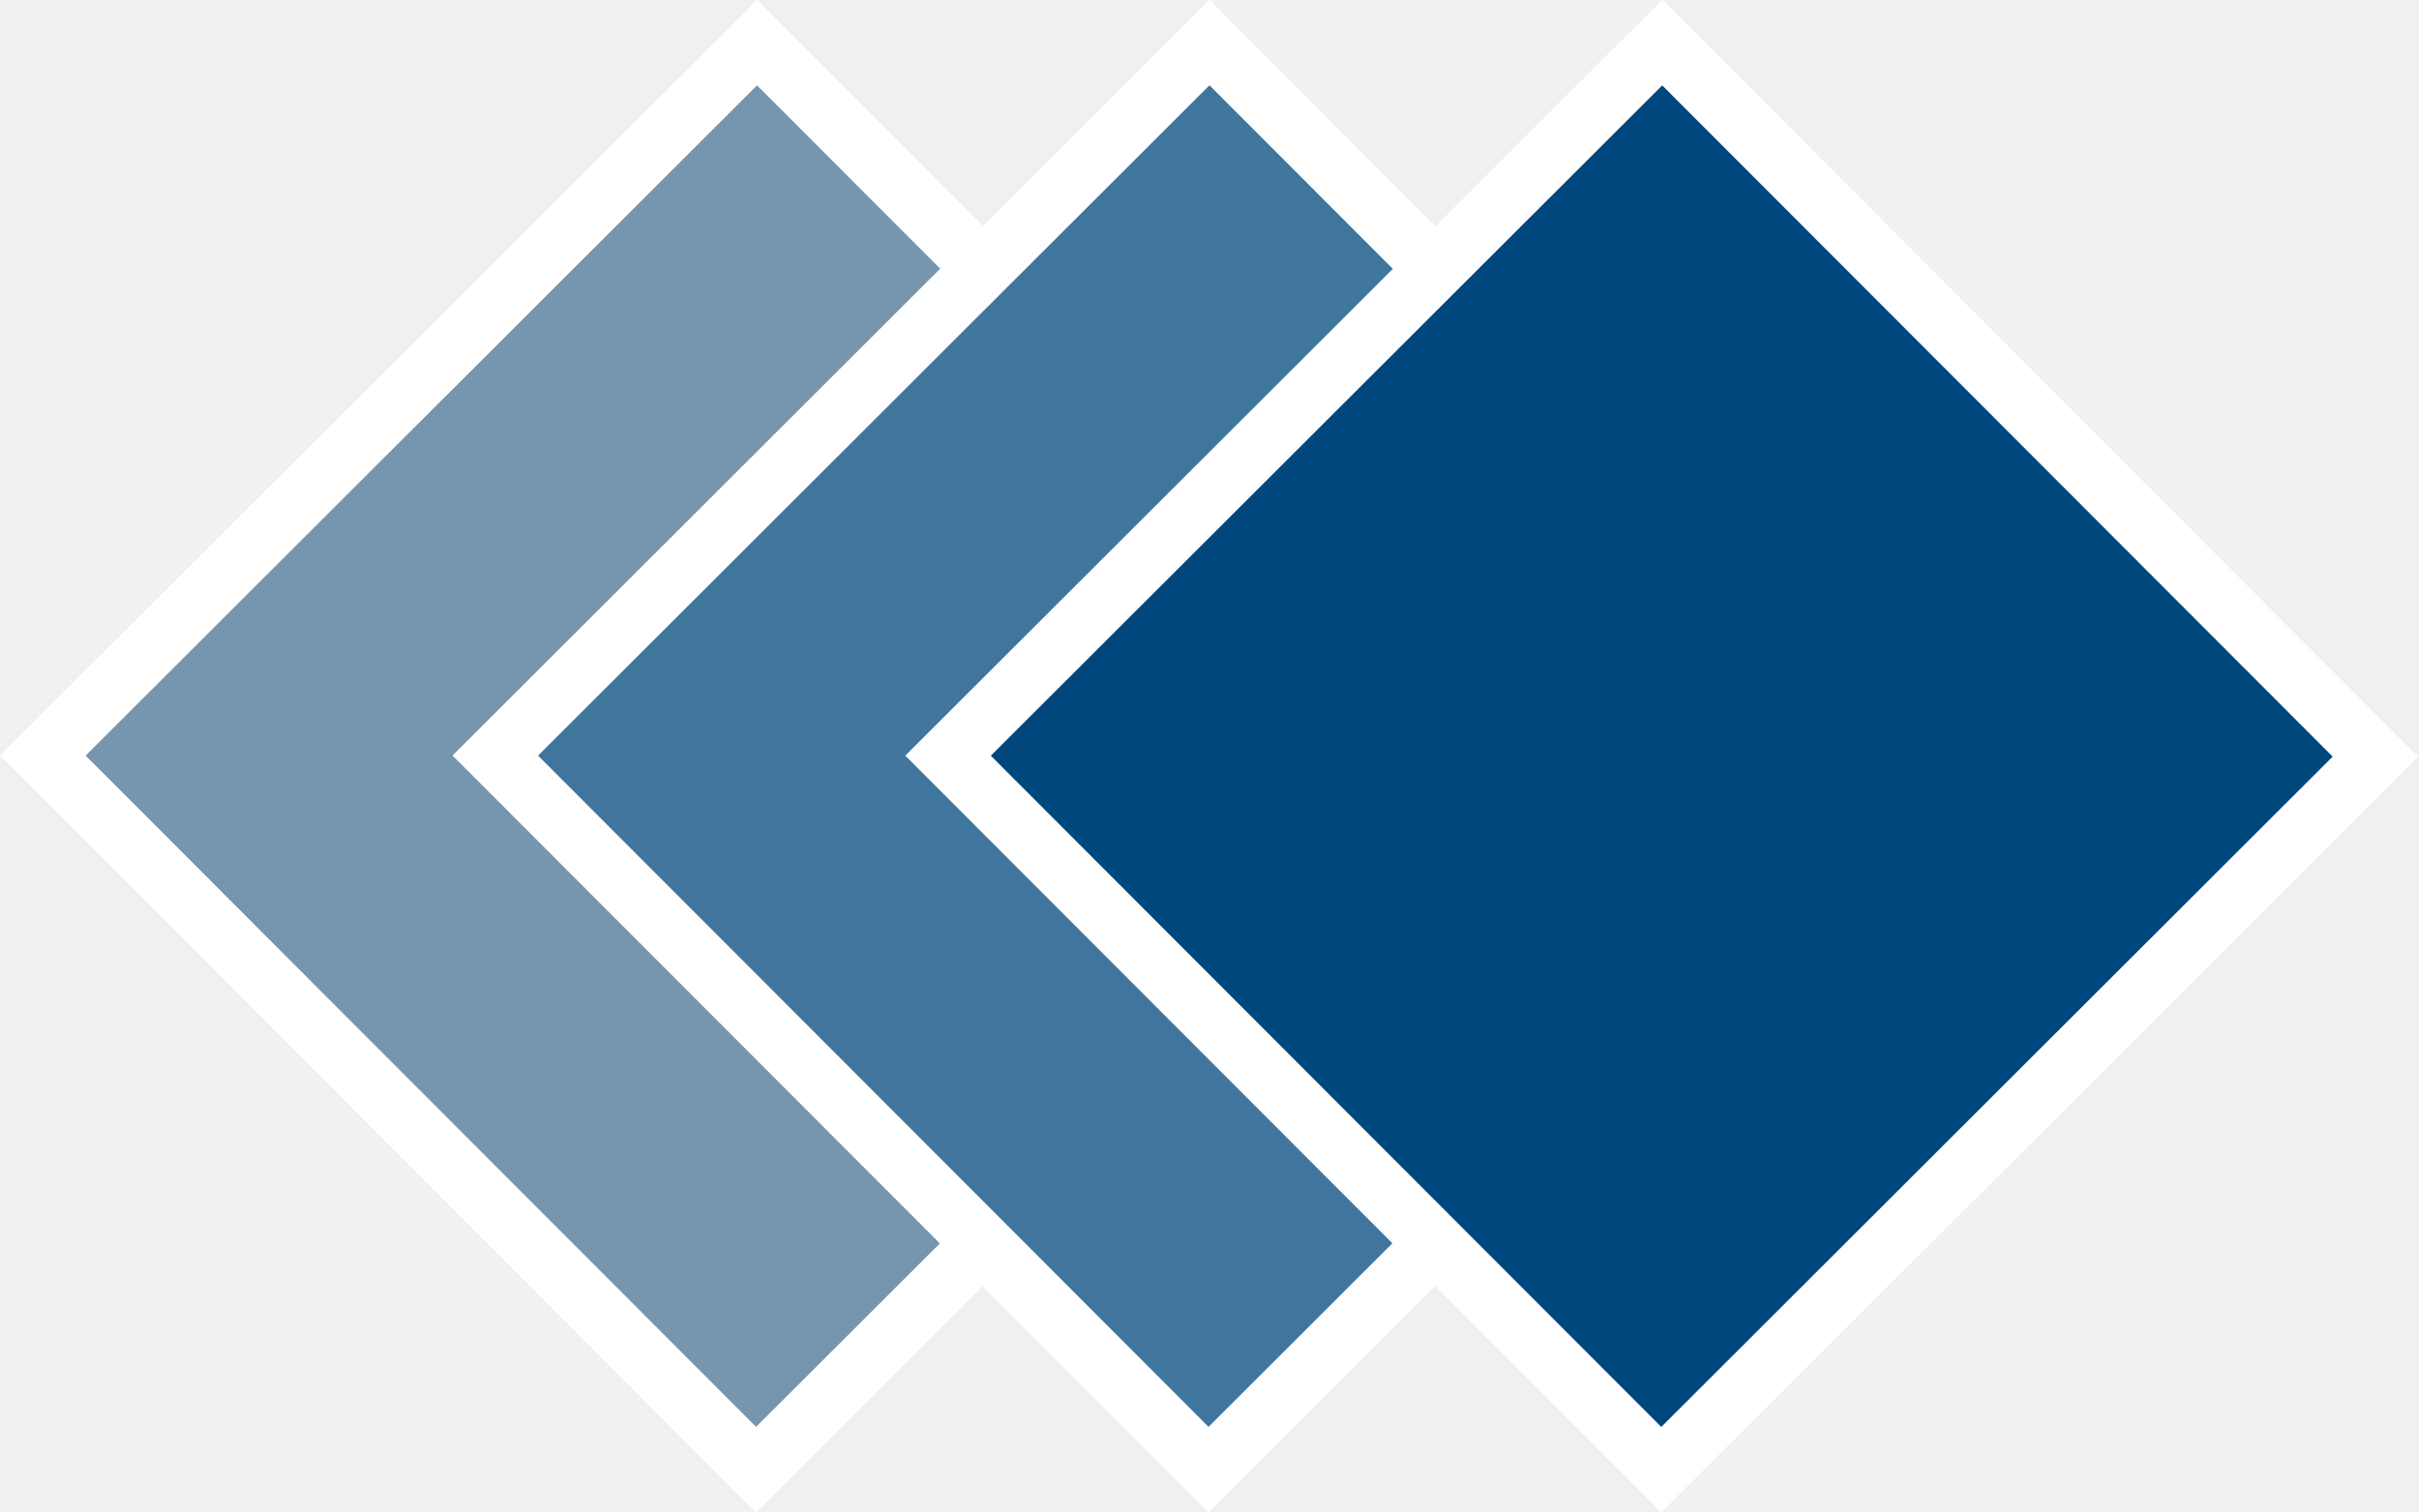
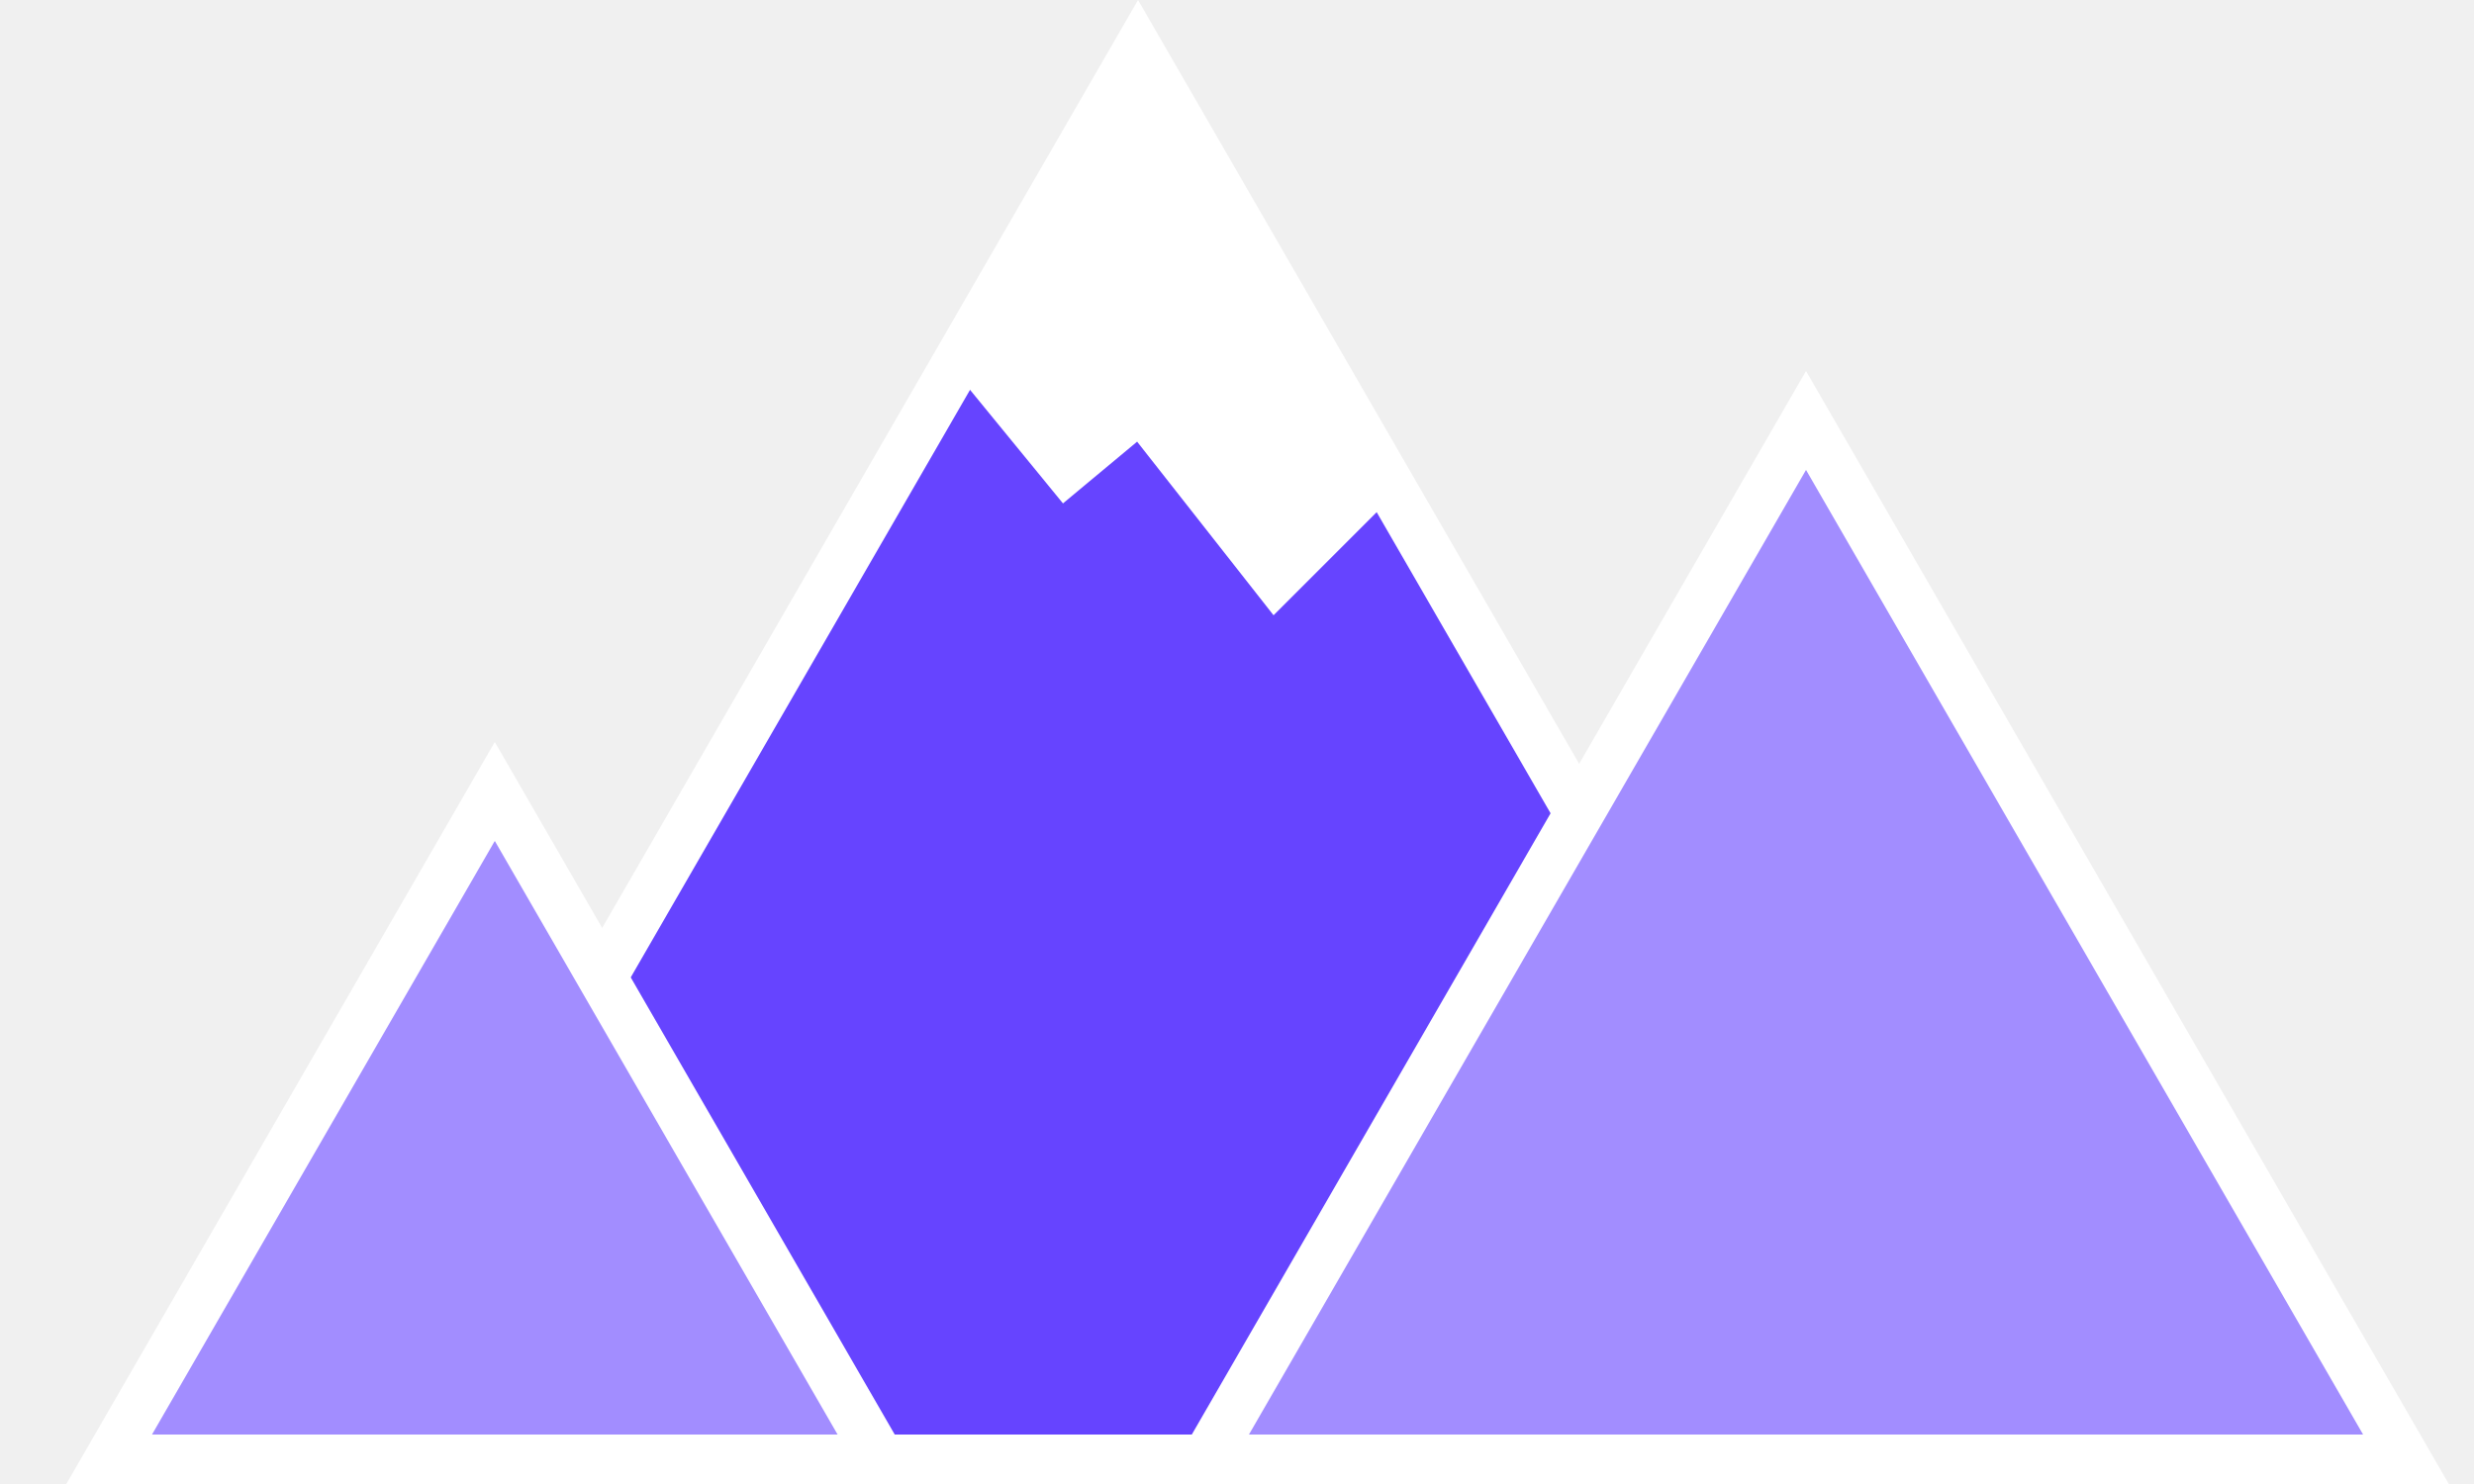
- <svg xmlns="http://www.w3.org/2000/svg" width="80" height="50" fill="none">
-   <path transform="rotate(-44.96 31.62 12.5)" fill="#7696AF" stroke="#fff" stroke-width="2" d="M1.42 0H34.8v33.38H1.42z" />
-   <path transform="rotate(-44.96 39.1 -5.58)" fill="#40759E" stroke="#fff" stroke-width="2" d="M1.42 0H34.8v33.38H1.42z" />
-   <path transform="rotate(-44.96 46.59 -23.67)" fill="#00477E" stroke="#fff" stroke-width="2" d="M1.42 0H34.8v33.38H1.42z" />
+ <svg xmlns="http://www.w3.org/2000/svg" width="100" height="60" fill="none">
+   <path d="M13.091 59 46 2l32.909 57H13.091Z" fill="#64F" stroke="#fff" stroke-width="2" />
+   <path d="M48.751 59 73 17l24.249 42H48.751ZM4.412 59 20 32l15.588 27H4.412Z" fill="#A28DFF" stroke="#fff" stroke-width="2" />
+   <path d="m43 20-4.5-5.5L46 1l10.5 18.5-5 5-5.5-7-3 2.5Z" fill="#fff" stroke="#fff" stroke-width=".5" />
</svg>
